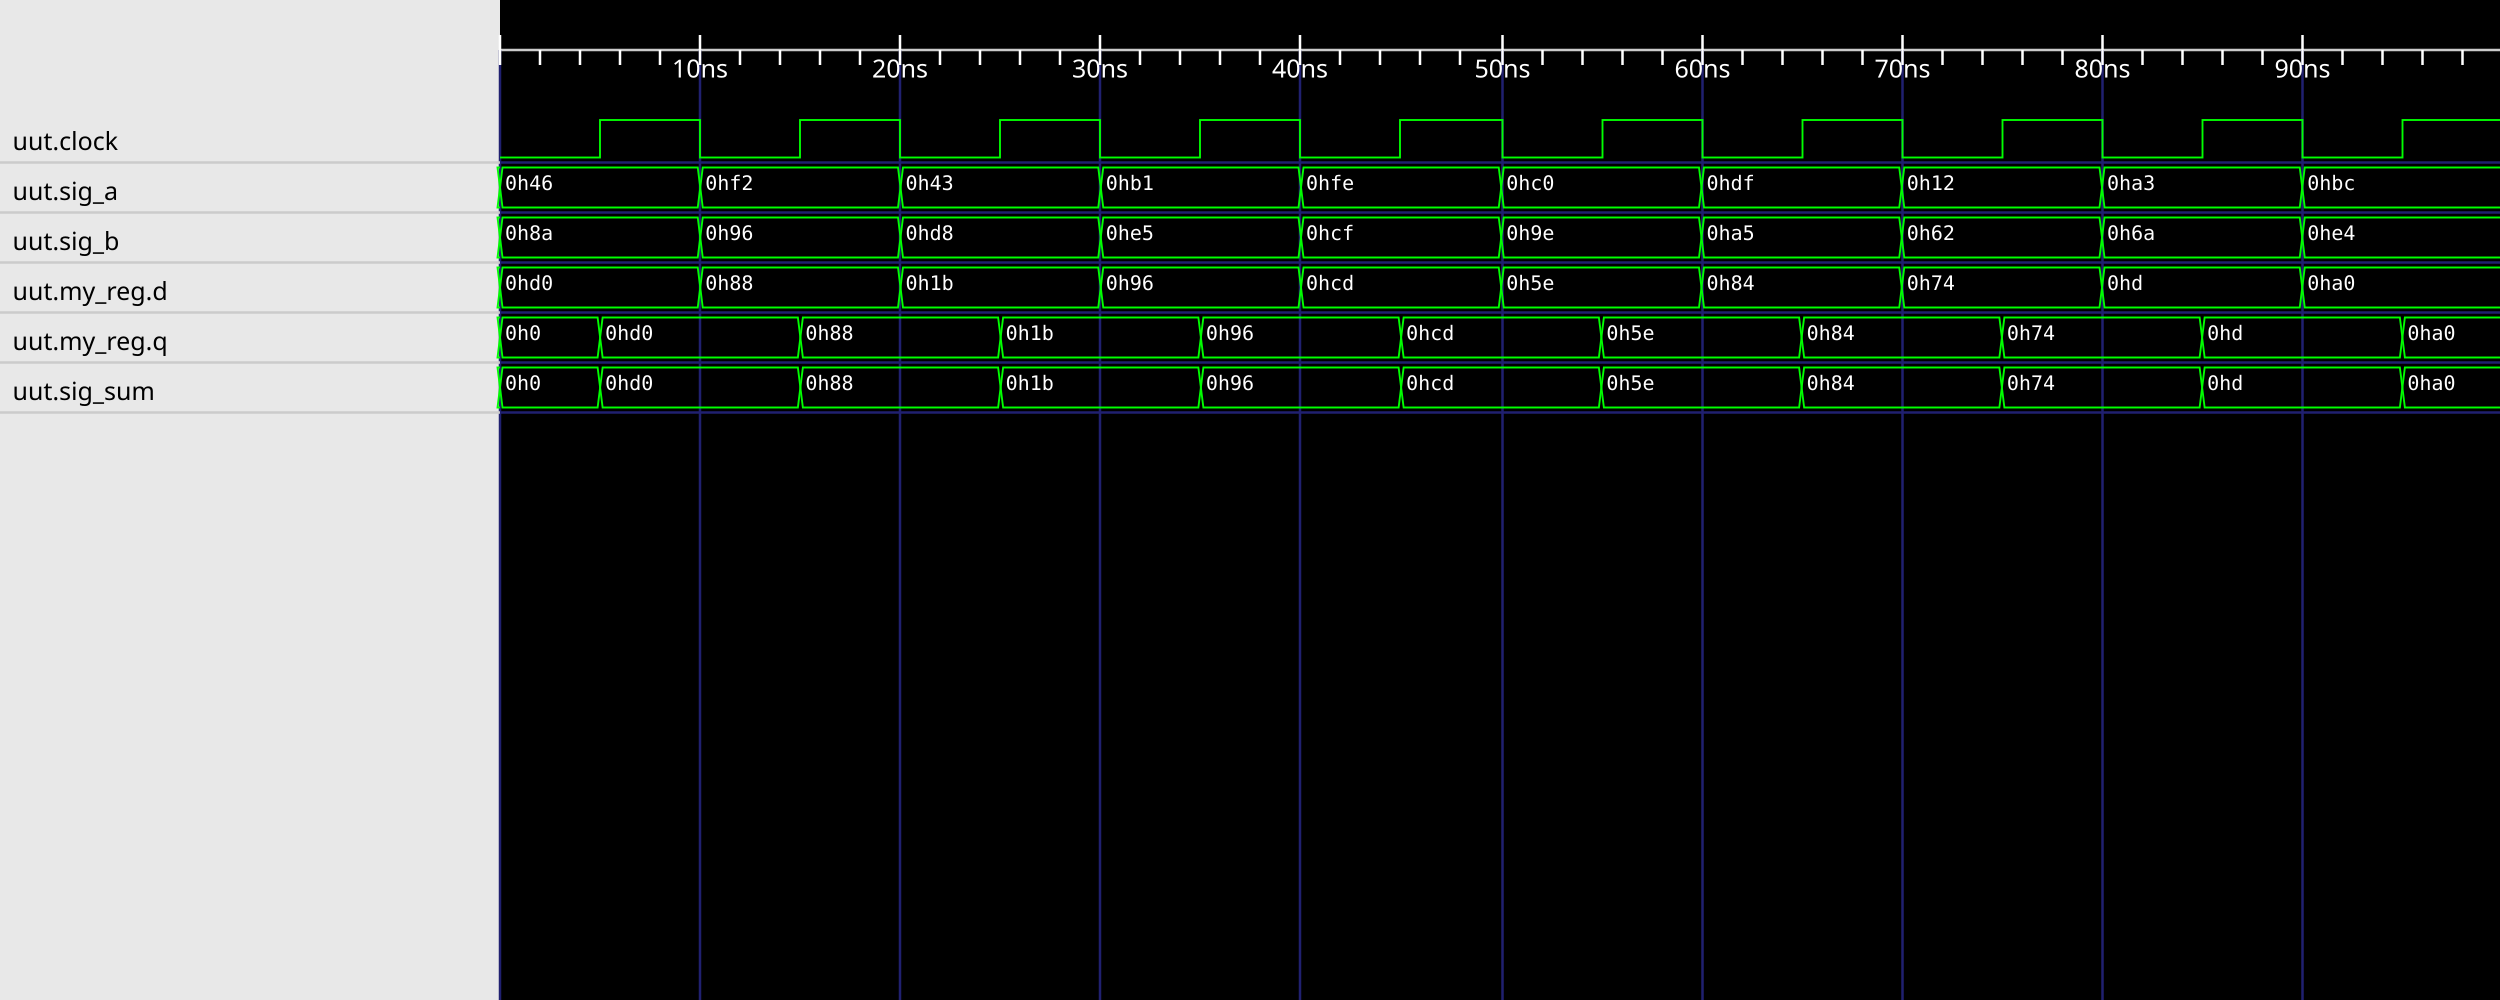
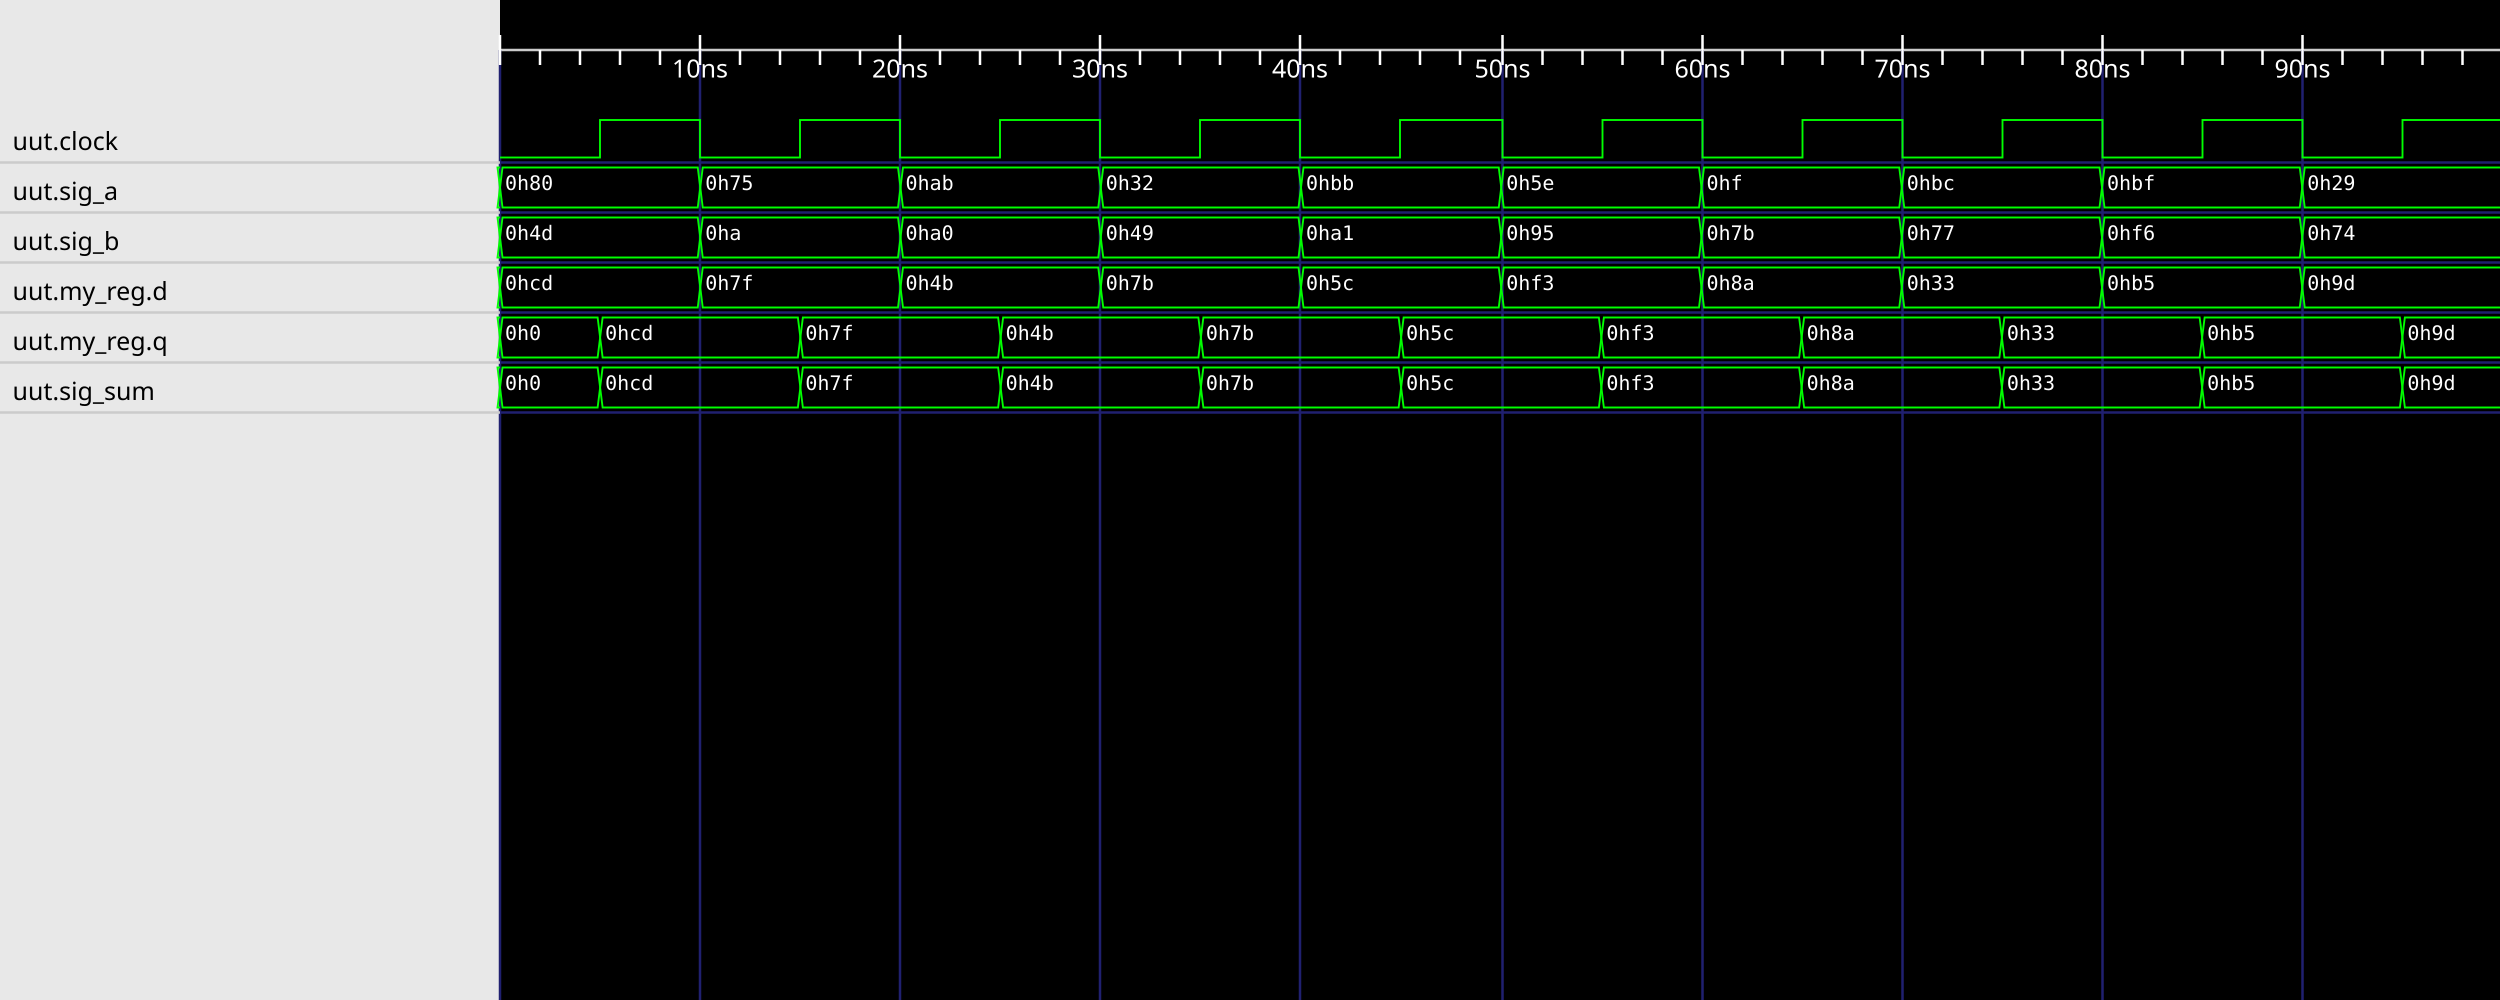
<svg xmlns="http://www.w3.org/2000/svg" viewBox="0 0 1000 400">
  <path d="M0,0 L1000,0 L1000,400 L0,400 z" fill="#000000" stroke="none" stroke-width="0" />
  <path d="M0,0 L200,0 L200,400 L0,400 z" fill="#e8e8e8" stroke="none" stroke-width="0" />
  <path d="M200,0 L1000,0 L1000,45 L200,45 z" fill="#000000" stroke="none" stroke-width="0" />
  <path d="M200,20 L1000,20" fill="none" stroke="#cbcbcb" stroke-width="1" />
  <path d="M200,20 L200,400" fill="none" stroke="#202070" stroke-width="1" />
  <path d="M200,14 L200,26" fill="none" stroke="#FFFFFF" stroke-width="1" />
  <path d="M216,20 L216,26" fill="none" stroke="#FFFFFF" stroke-width="1" />
  <path d="M232,20 L232,26" fill="none" stroke="#FFFFFF" stroke-width="1" />
  <path d="M248,20 L248,26" fill="none" stroke="#FFFFFF" stroke-width="1" />
  <path d="M264,20 L264,26" fill="none" stroke="#FFFFFF" stroke-width="1" />
  <path d="M280,20 L280,400" fill="none" stroke="#202070" stroke-width="1" />
  <path d="M280,14 L280,26" fill="none" stroke="#FFFFFF" stroke-width="1" />
  <text alignment-baseline="hanging" fill="#FFFFFF" font-family="sans-serif" font-size="10" text-anchor="middle" x="280" y="31">
10ns
</text>
  <path d="M296,20 L296,26" fill="none" stroke="#FFFFFF" stroke-width="1" />
  <path d="M312,20 L312,26" fill="none" stroke="#FFFFFF" stroke-width="1" />
  <path d="M328,20 L328,26" fill="none" stroke="#FFFFFF" stroke-width="1" />
  <path d="M344,20 L344,26" fill="none" stroke="#FFFFFF" stroke-width="1" />
  <path d="M360,20 L360,400" fill="none" stroke="#202070" stroke-width="1" />
  <path d="M360,14 L360,26" fill="none" stroke="#FFFFFF" stroke-width="1" />
  <text alignment-baseline="hanging" fill="#FFFFFF" font-family="sans-serif" font-size="10" text-anchor="middle" x="360" y="31">
20ns
</text>
  <path d="M376,20 L376,26" fill="none" stroke="#FFFFFF" stroke-width="1" />
  <path d="M392,20 L392,26" fill="none" stroke="#FFFFFF" stroke-width="1" />
  <path d="M408,20 L408,26" fill="none" stroke="#FFFFFF" stroke-width="1" />
  <path d="M424,20 L424,26" fill="none" stroke="#FFFFFF" stroke-width="1" />
  <path d="M440,20 L440,400" fill="none" stroke="#202070" stroke-width="1" />
  <path d="M440,14 L440,26" fill="none" stroke="#FFFFFF" stroke-width="1" />
  <text alignment-baseline="hanging" fill="#FFFFFF" font-family="sans-serif" font-size="10" text-anchor="middle" x="440" y="31">
30ns
</text>
  <path d="M456,20 L456,26" fill="none" stroke="#FFFFFF" stroke-width="1" />
  <path d="M472,20 L472,26" fill="none" stroke="#FFFFFF" stroke-width="1" />
  <path d="M488,20 L488,26" fill="none" stroke="#FFFFFF" stroke-width="1" />
  <path d="M504,20 L504,26" fill="none" stroke="#FFFFFF" stroke-width="1" />
  <path d="M520,20 L520,400" fill="none" stroke="#202070" stroke-width="1" />
  <path d="M520,14 L520,26" fill="none" stroke="#FFFFFF" stroke-width="1" />
  <text alignment-baseline="hanging" fill="#FFFFFF" font-family="sans-serif" font-size="10" text-anchor="middle" x="520" y="31">
40ns
</text>
  <path d="M536,20 L536,26" fill="none" stroke="#FFFFFF" stroke-width="1" />
  <path d="M552,20 L552,26" fill="none" stroke="#FFFFFF" stroke-width="1" />
  <path d="M568,20 L568,26" fill="none" stroke="#FFFFFF" stroke-width="1" />
  <path d="M584,20 L584,26" fill="none" stroke="#FFFFFF" stroke-width="1" />
  <path d="M601,20 L601,400" fill="none" stroke="#202070" stroke-width="1" />
  <path d="M601,14 L601,26" fill="none" stroke="#FFFFFF" stroke-width="1" />
  <text alignment-baseline="hanging" fill="#FFFFFF" font-family="sans-serif" font-size="10" text-anchor="middle" x="601" y="31">
50ns
</text>
  <path d="M617,20 L617,26" fill="none" stroke="#FFFFFF" stroke-width="1" />
  <path d="M633,20 L633,26" fill="none" stroke="#FFFFFF" stroke-width="1" />
  <path d="M649,20 L649,26" fill="none" stroke="#FFFFFF" stroke-width="1" />
  <path d="M665,20 L665,26" fill="none" stroke="#FFFFFF" stroke-width="1" />
  <path d="M681,20 L681,400" fill="none" stroke="#202070" stroke-width="1" />
  <path d="M681,14 L681,26" fill="none" stroke="#FFFFFF" stroke-width="1" />
  <text alignment-baseline="hanging" fill="#FFFFFF" font-family="sans-serif" font-size="10" text-anchor="middle" x="681" y="31">
60ns
</text>
  <path d="M697,20 L697,26" fill="none" stroke="#FFFFFF" stroke-width="1" />
  <path d="M713,20 L713,26" fill="none" stroke="#FFFFFF" stroke-width="1" />
  <path d="M729,20 L729,26" fill="none" stroke="#FFFFFF" stroke-width="1" />
  <path d="M745,20 L745,26" fill="none" stroke="#FFFFFF" stroke-width="1" />
  <path d="M761,20 L761,400" fill="none" stroke="#202070" stroke-width="1" />
  <path d="M761,14 L761,26" fill="none" stroke="#FFFFFF" stroke-width="1" />
  <text alignment-baseline="hanging" fill="#FFFFFF" font-family="sans-serif" font-size="10" text-anchor="middle" x="761" y="31">
70ns
</text>
  <path d="M777,20 L777,26" fill="none" stroke="#FFFFFF" stroke-width="1" />
  <path d="M793,20 L793,26" fill="none" stroke="#FFFFFF" stroke-width="1" />
  <path d="M809,20 L809,26" fill="none" stroke="#FFFFFF" stroke-width="1" />
  <path d="M825,20 L825,26" fill="none" stroke="#FFFFFF" stroke-width="1" />
  <path d="M841,20 L841,400" fill="none" stroke="#202070" stroke-width="1" />
  <path d="M841,14 L841,26" fill="none" stroke="#FFFFFF" stroke-width="1" />
  <text alignment-baseline="hanging" fill="#FFFFFF" font-family="sans-serif" font-size="10" text-anchor="middle" x="841" y="31">
80ns
</text>
  <path d="M857,20 L857,26" fill="none" stroke="#FFFFFF" stroke-width="1" />
  <path d="M873,20 L873,26" fill="none" stroke="#FFFFFF" stroke-width="1" />
  <path d="M889,20 L889,26" fill="none" stroke="#FFFFFF" stroke-width="1" />
  <path d="M905,20 L905,26" fill="none" stroke="#FFFFFF" stroke-width="1" />
  <path d="M921,20 L921,400" fill="none" stroke="#202070" stroke-width="1" />
  <path d="M921,14 L921,26" fill="none" stroke="#FFFFFF" stroke-width="1" />
  <text alignment-baseline="hanging" fill="#FFFFFF" font-family="sans-serif" font-size="10" text-anchor="middle" x="921" y="31">
90ns
</text>
  <path d="M937,20 L937,26" fill="none" stroke="#FFFFFF" stroke-width="1" />
  <path d="M953,20 L953,26" fill="none" stroke="#FFFFFF" stroke-width="1" />
  <path d="M969,20 L969,26" fill="none" stroke="#FFFFFF" stroke-width="1" />
  <path d="M985,20 L985,26" fill="none" stroke="#FFFFFF" stroke-width="1" />
  <path d="M1001,20 L1001,400" fill="none" stroke="#202070" stroke-width="1" />
  <path d="M1001,14 L1001,26" fill="none" stroke="#FFFFFF" stroke-width="1" />
  <text alignment-baseline="bottom" font-family="sans-serif" font-size="10" text-anchor="start" x="5" y="60">
uut.clock
</text>
  <path d="M0,65 L200,65" fill="none" stroke="#cbcbcb" stroke-width="1" />
  <path d="M200,65 L1000,65" fill="none" stroke="#202070" stroke-width="1" />
  <path d="M200,63 L200,63 L200,63 L240,63 L240,48 L280,48 L280,63 L320,63 L320,48 L360,48 L360,63 L400,63 L400,48 L440,48 L440,63 L480,63 L480,48 L520,48 L520,63 L560,63 L560,48 L601,48 L601,63 L641,63 L641,48 L681,48 L681,63 L721,63 L721,48 L761,48 L761,63 L801,63 L801,48 L841,48 L841,63 L881,63 L881,48 L921,48 L921,63 L961,63 L961,48 L1001,48 L1001,63 L1001,63" fill="none" stroke="#00ff00" stroke-width="0.75" />
  <text alignment-baseline="bottom" font-family="sans-serif" font-size="10" text-anchor="start" x="5" y="80">
uut.sig_a
</text>
  <path d="M0,85 L200,85" fill="none" stroke="#cbcbcb" stroke-width="1" />
  <path d="M200,85 L1000,85" fill="none" stroke="#202070" stroke-width="1" />
  <text alignment-baseline="middle" fill="white" font-family="monospace" font-size="8" text-anchor="start" x="202" y="76">
- 0h46
+ 0h80
</text>
  <text alignment-baseline="middle" fill="white" font-family="monospace" font-size="8" text-anchor="start" x="282.1" y="76">
- 0hf2
+ 0h75
</text>
  <text alignment-baseline="middle" fill="white" font-family="monospace" font-size="8" text-anchor="start" x="362.2" y="76">
- 0h43
+ 0hab
</text>
  <text alignment-baseline="middle" fill="white" font-family="monospace" font-size="8" text-anchor="start" x="442.3" y="76">
- 0hb1
+ 0h32
</text>
  <text alignment-baseline="middle" fill="white" font-family="monospace" font-size="8" text-anchor="start" x="522.4" y="76">
- 0hfe
+ 0hbb
</text>
  <text alignment-baseline="middle" fill="white" font-family="monospace" font-size="8" text-anchor="start" x="602.5" y="76">
- 0hc0
+ 0h5e
</text>
  <text alignment-baseline="middle" fill="white" font-family="monospace" font-size="8" text-anchor="start" x="682.6" y="76">
- 0hdf
+ 0hf
</text>
  <text alignment-baseline="middle" fill="white" font-family="monospace" font-size="8" text-anchor="start" x="762.7" y="76">
- 0h12
+ 0hbc
</text>
  <text alignment-baseline="middle" fill="white" font-family="monospace" font-size="8" text-anchor="start" x="842.8" y="76">
- 0ha3
+ 0hbf
</text>
  <text alignment-baseline="middle" fill="white" font-family="monospace" font-size="8" text-anchor="start" x="922.9" y="76">
- 0hbc
+ 0h29
</text>
  <path d="M200,67 L199,67 L201,83 L279.1,83 L281.1,67 L359.2,67 L361.2,83 L439.3,83 L441.3,67 L519.4,67 L521.4,83 L599.5,83 L601.5,67 L679.6,67 L681.6,83 L759.7,83 L761.7,67 L839.8,67 L841.8,83 L919.9,83 L921.9,67 L1001,67" fill="none" stroke="#00ff00" stroke-width="0.75" />
  <path d="M200,83 L199,83 L201,67 L279.1,67 L281.1,83 L359.2,83 L361.2,67 L439.3,67 L441.3,83 L519.4,83 L521.4,67 L599.5,67 L601.5,83 L679.6,83 L681.6,67 L759.7,67 L761.7,83 L839.8,83 L841.8,67 L919.9,67 L921.9,83 L1001,83" fill="none" stroke="#00ff00" stroke-width="0.75" />
  <text alignment-baseline="bottom" font-family="sans-serif" font-size="10" text-anchor="start" x="5" y="100">
uut.sig_b
</text>
  <path d="M0,105 L200,105" fill="none" stroke="#cbcbcb" stroke-width="1" />
  <path d="M200,105 L1000,105" fill="none" stroke="#202070" stroke-width="1" />
  <text alignment-baseline="middle" fill="white" font-family="monospace" font-size="8" text-anchor="start" x="202" y="96">
- 0h8a
+ 0h4d
</text>
  <text alignment-baseline="middle" fill="white" font-family="monospace" font-size="8" text-anchor="start" x="282.1" y="96">
- 0h96
+ 0ha
</text>
  <text alignment-baseline="middle" fill="white" font-family="monospace" font-size="8" text-anchor="start" x="362.2" y="96">
- 0hd8
+ 0ha0
</text>
  <text alignment-baseline="middle" fill="white" font-family="monospace" font-size="8" text-anchor="start" x="442.3" y="96">
- 0he5
+ 0h49
</text>
  <text alignment-baseline="middle" fill="white" font-family="monospace" font-size="8" text-anchor="start" x="522.4" y="96">
- 0hcf
+ 0ha1
</text>
  <text alignment-baseline="middle" fill="white" font-family="monospace" font-size="8" text-anchor="start" x="602.5" y="96">
- 0h9e
+ 0h95
</text>
  <text alignment-baseline="middle" fill="white" font-family="monospace" font-size="8" text-anchor="start" x="682.6" y="96">
- 0ha5
+ 0h7b
</text>
  <text alignment-baseline="middle" fill="white" font-family="monospace" font-size="8" text-anchor="start" x="762.7" y="96">
- 0h62
+ 0h77
</text>
  <text alignment-baseline="middle" fill="white" font-family="monospace" font-size="8" text-anchor="start" x="842.8" y="96">
- 0h6a
+ 0hf6
</text>
  <text alignment-baseline="middle" fill="white" font-family="monospace" font-size="8" text-anchor="start" x="922.9" y="96">
- 0he4
+ 0h74
</text>
  <path d="M200,87 L199,87 L201,103 L279.1,103 L281.1,87 L359.2,87 L361.2,103 L439.3,103 L441.3,87 L519.4,87 L521.4,103 L599.5,103 L601.5,87 L679.6,87 L681.6,103 L759.7,103 L761.7,87 L839.8,87 L841.8,103 L919.9,103 L921.9,87 L1001,87" fill="none" stroke="#00ff00" stroke-width="0.75" />
  <path d="M200,103 L199,103 L201,87 L279.1,87 L281.1,103 L359.2,103 L361.2,87 L439.3,87 L441.3,103 L519.4,103 L521.4,87 L599.5,87 L601.5,103 L679.6,103 L681.6,87 L759.7,87 L761.7,103 L839.8,103 L841.8,87 L919.9,87 L921.9,103 L1001,103" fill="none" stroke="#00ff00" stroke-width="0.75" />
  <text alignment-baseline="bottom" font-family="sans-serif" font-size="10" text-anchor="start" x="5" y="120">
uut.my_reg.d
</text>
  <path d="M0,125 L200,125" fill="none" stroke="#cbcbcb" stroke-width="1" />
  <path d="M200,125 L1000,125" fill="none" stroke="#202070" stroke-width="1" />
  <text alignment-baseline="middle" fill="white" font-family="monospace" font-size="8" text-anchor="start" x="202" y="116">
- 0hd0
+ 0hcd
</text>
  <text alignment-baseline="middle" fill="white" font-family="monospace" font-size="8" text-anchor="start" x="282.1" y="116">
- 0h88
+ 0h7f
</text>
  <text alignment-baseline="middle" fill="white" font-family="monospace" font-size="8" text-anchor="start" x="362.2" y="116">
- 0h1b
+ 0h4b
</text>
  <text alignment-baseline="middle" fill="white" font-family="monospace" font-size="8" text-anchor="start" x="442.3" y="116">
- 0h96
+ 0h7b
</text>
  <text alignment-baseline="middle" fill="white" font-family="monospace" font-size="8" text-anchor="start" x="522.4" y="116">
- 0hcd
+ 0h5c
</text>
  <text alignment-baseline="middle" fill="white" font-family="monospace" font-size="8" text-anchor="start" x="602.5" y="116">
- 0h5e
+ 0hf3
</text>
  <text alignment-baseline="middle" fill="white" font-family="monospace" font-size="8" text-anchor="start" x="682.6" y="116">
- 0h84
+ 0h8a
</text>
  <text alignment-baseline="middle" fill="white" font-family="monospace" font-size="8" text-anchor="start" x="762.7" y="116">
- 0h74
+ 0h33
</text>
  <text alignment-baseline="middle" fill="white" font-family="monospace" font-size="8" text-anchor="start" x="842.8" y="116">
- 0hd
+ 0hb5
</text>
  <text alignment-baseline="middle" fill="white" font-family="monospace" font-size="8" text-anchor="start" x="922.9" y="116">
- 0ha0
+ 0h9d
</text>
  <path d="M200,107 L199,107 L201,123 L279.1,123 L281.1,107 L359.2,107 L361.2,123 L439.3,123 L441.3,107 L519.4,107 L521.4,123 L599.5,123 L601.5,107 L679.6,107 L681.6,123 L759.7,123 L761.7,107 L839.8,107 L841.8,123 L919.9,123 L921.9,107 L1001,107" fill="none" stroke="#00ff00" stroke-width="0.75" />
  <path d="M200,123 L199,123 L201,107 L279.1,107 L281.1,123 L359.2,123 L361.2,107 L439.3,107 L441.3,123 L519.4,123 L521.4,107 L599.5,107 L601.5,123 L679.6,123 L681.6,107 L759.7,107 L761.7,123 L839.8,123 L841.8,107 L919.9,107 L921.9,123 L1001,123" fill="none" stroke="#00ff00" stroke-width="0.75" />
  <text alignment-baseline="bottom" font-family="sans-serif" font-size="10" text-anchor="start" x="5" y="140">
uut.my_reg.q
</text>
  <path d="M0,145 L200,145" fill="none" stroke="#cbcbcb" stroke-width="1" />
  <path d="M200,145 L1000,145" fill="none" stroke="#202070" stroke-width="1" />
  <text alignment-baseline="middle" fill="white" font-family="monospace" font-size="8" text-anchor="start" x="202" y="136">
0h0
</text>
  <text alignment-baseline="middle" fill="white" font-family="monospace" font-size="8" text-anchor="start" x="242.05" y="136">
- 0hd0
+ 0hcd
</text>
  <text alignment-baseline="middle" fill="white" font-family="monospace" font-size="8" text-anchor="start" x="322.15" y="136">
- 0h88
+ 0h7f
</text>
  <text alignment-baseline="middle" fill="white" font-family="monospace" font-size="8" text-anchor="start" x="402.25" y="136">
- 0h1b
+ 0h4b
</text>
  <text alignment-baseline="middle" fill="white" font-family="monospace" font-size="8" text-anchor="start" x="482.35" y="136">
- 0h96
+ 0h7b
</text>
  <text alignment-baseline="middle" fill="white" font-family="monospace" font-size="8" text-anchor="start" x="562.45" y="136">
- 0hcd
+ 0h5c
</text>
  <text alignment-baseline="middle" fill="white" font-family="monospace" font-size="8" text-anchor="start" x="642.55" y="136">
- 0h5e
+ 0hf3
</text>
  <text alignment-baseline="middle" fill="white" font-family="monospace" font-size="8" text-anchor="start" x="722.65" y="136">
- 0h84
+ 0h8a
</text>
  <text alignment-baseline="middle" fill="white" font-family="monospace" font-size="8" text-anchor="start" x="802.75" y="136">
- 0h74
+ 0h33
</text>
  <text alignment-baseline="middle" fill="white" font-family="monospace" font-size="8" text-anchor="start" x="882.85" y="136">
- 0hd
+ 0hb5
</text>
  <text alignment-baseline="middle" fill="white" font-family="monospace" font-size="8" text-anchor="start" x="962.95" y="136">
- 0ha0
+ 0h9d
</text>
  <path d="M200,127 L199,127 L201,143 L239.05,143 L241.05,127 L319.15,127 L321.15,143 L399.25,143 L401.25,127 L479.35,127 L481.35,143 L559.45,143 L561.45,127 L639.55,127 L641.55,143 L719.65,143 L721.65,127 L799.75,127 L801.75,143 L879.85,143 L881.85,127 L959.95,127 L961.95,143 L1001,143" fill="none" stroke="#00ff00" stroke-width="0.75" />
  <path d="M200,143 L199,143 L201,127 L239.05,127 L241.05,143 L319.15,143 L321.15,127 L399.25,127 L401.25,143 L479.35,143 L481.35,127 L559.45,127 L561.45,143 L639.55,143 L641.55,127 L719.65,127 L721.65,143 L799.75,143 L801.75,127 L879.85,127 L881.85,143 L959.95,143 L961.95,127 L1001,127" fill="none" stroke="#00ff00" stroke-width="0.75" />
  <text alignment-baseline="bottom" font-family="sans-serif" font-size="10" text-anchor="start" x="5" y="160">
uut.sig_sum
</text>
  <path d="M0,165 L200,165" fill="none" stroke="#cbcbcb" stroke-width="1" />
  <path d="M200,165 L1000,165" fill="none" stroke="#202070" stroke-width="1" />
  <text alignment-baseline="middle" fill="white" font-family="monospace" font-size="8" text-anchor="start" x="202" y="156">
0h0
</text>
  <text alignment-baseline="middle" fill="white" font-family="monospace" font-size="8" text-anchor="start" x="242.05" y="156">
- 0hd0
+ 0hcd
</text>
  <text alignment-baseline="middle" fill="white" font-family="monospace" font-size="8" text-anchor="start" x="322.15" y="156">
- 0h88
+ 0h7f
</text>
  <text alignment-baseline="middle" fill="white" font-family="monospace" font-size="8" text-anchor="start" x="402.25" y="156">
- 0h1b
+ 0h4b
</text>
  <text alignment-baseline="middle" fill="white" font-family="monospace" font-size="8" text-anchor="start" x="482.35" y="156">
- 0h96
+ 0h7b
</text>
  <text alignment-baseline="middle" fill="white" font-family="monospace" font-size="8" text-anchor="start" x="562.45" y="156">
- 0hcd
+ 0h5c
</text>
  <text alignment-baseline="middle" fill="white" font-family="monospace" font-size="8" text-anchor="start" x="642.55" y="156">
- 0h5e
+ 0hf3
</text>
  <text alignment-baseline="middle" fill="white" font-family="monospace" font-size="8" text-anchor="start" x="722.65" y="156">
- 0h84
+ 0h8a
</text>
  <text alignment-baseline="middle" fill="white" font-family="monospace" font-size="8" text-anchor="start" x="802.75" y="156">
- 0h74
+ 0h33
</text>
  <text alignment-baseline="middle" fill="white" font-family="monospace" font-size="8" text-anchor="start" x="882.85" y="156">
- 0hd
+ 0hb5
</text>
  <text alignment-baseline="middle" fill="white" font-family="monospace" font-size="8" text-anchor="start" x="962.95" y="156">
- 0ha0
+ 0h9d
</text>
  <path d="M200,147 L199,147 L201,163 L239.05,163 L241.05,147 L319.15,147 L321.15,163 L399.25,163 L401.25,147 L479.35,147 L481.35,163 L559.45,163 L561.45,147 L639.55,147 L641.55,163 L719.65,163 L721.65,147 L799.75,147 L801.75,163 L879.85,163 L881.85,147 L959.95,147 L961.95,163 L1001,163" fill="none" stroke="#00ff00" stroke-width="0.75" />
  <path d="M200,163 L199,163 L201,147 L239.05,147 L241.05,163 L319.15,163 L321.15,147 L399.25,147 L401.25,163 L479.35,163 L481.35,147 L559.45,147 L561.45,163 L639.55,163 L641.55,147 L719.65,147 L721.65,163 L799.75,163 L801.75,147 L879.85,147 L881.85,163 L959.95,163 L961.95,147 L1001,147" fill="none" stroke="#00ff00" stroke-width="0.75" />
</svg>
